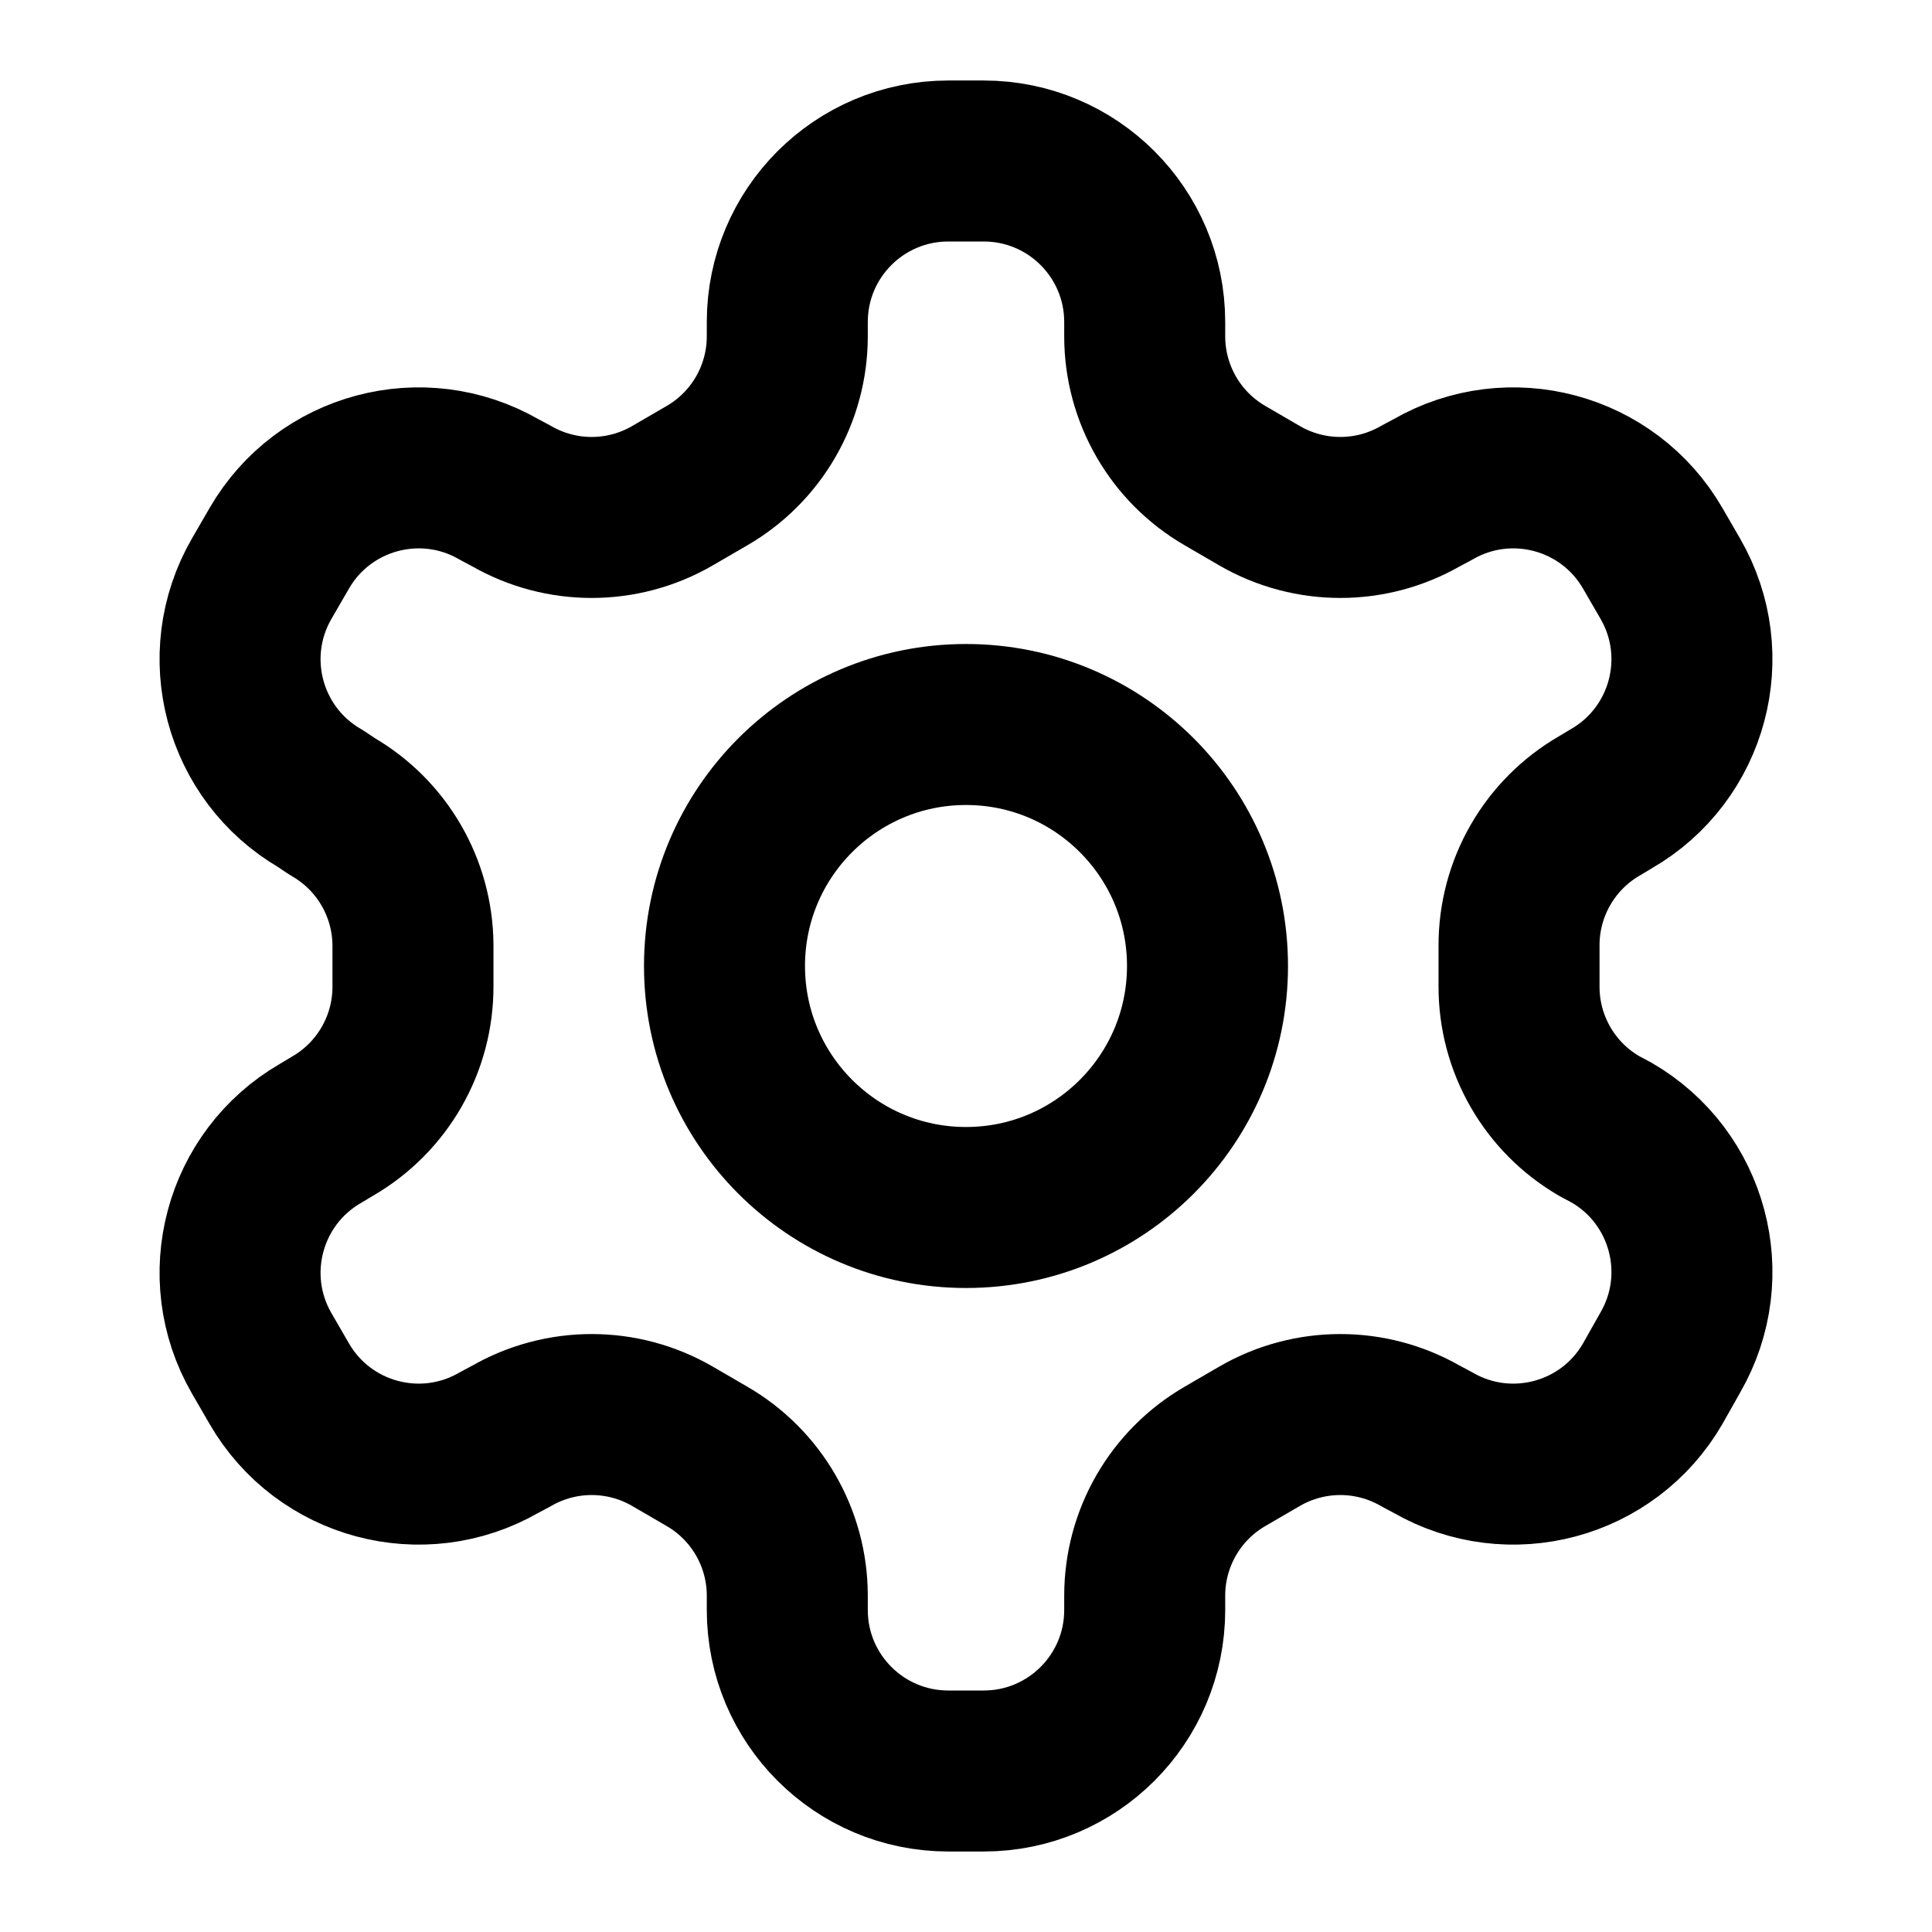
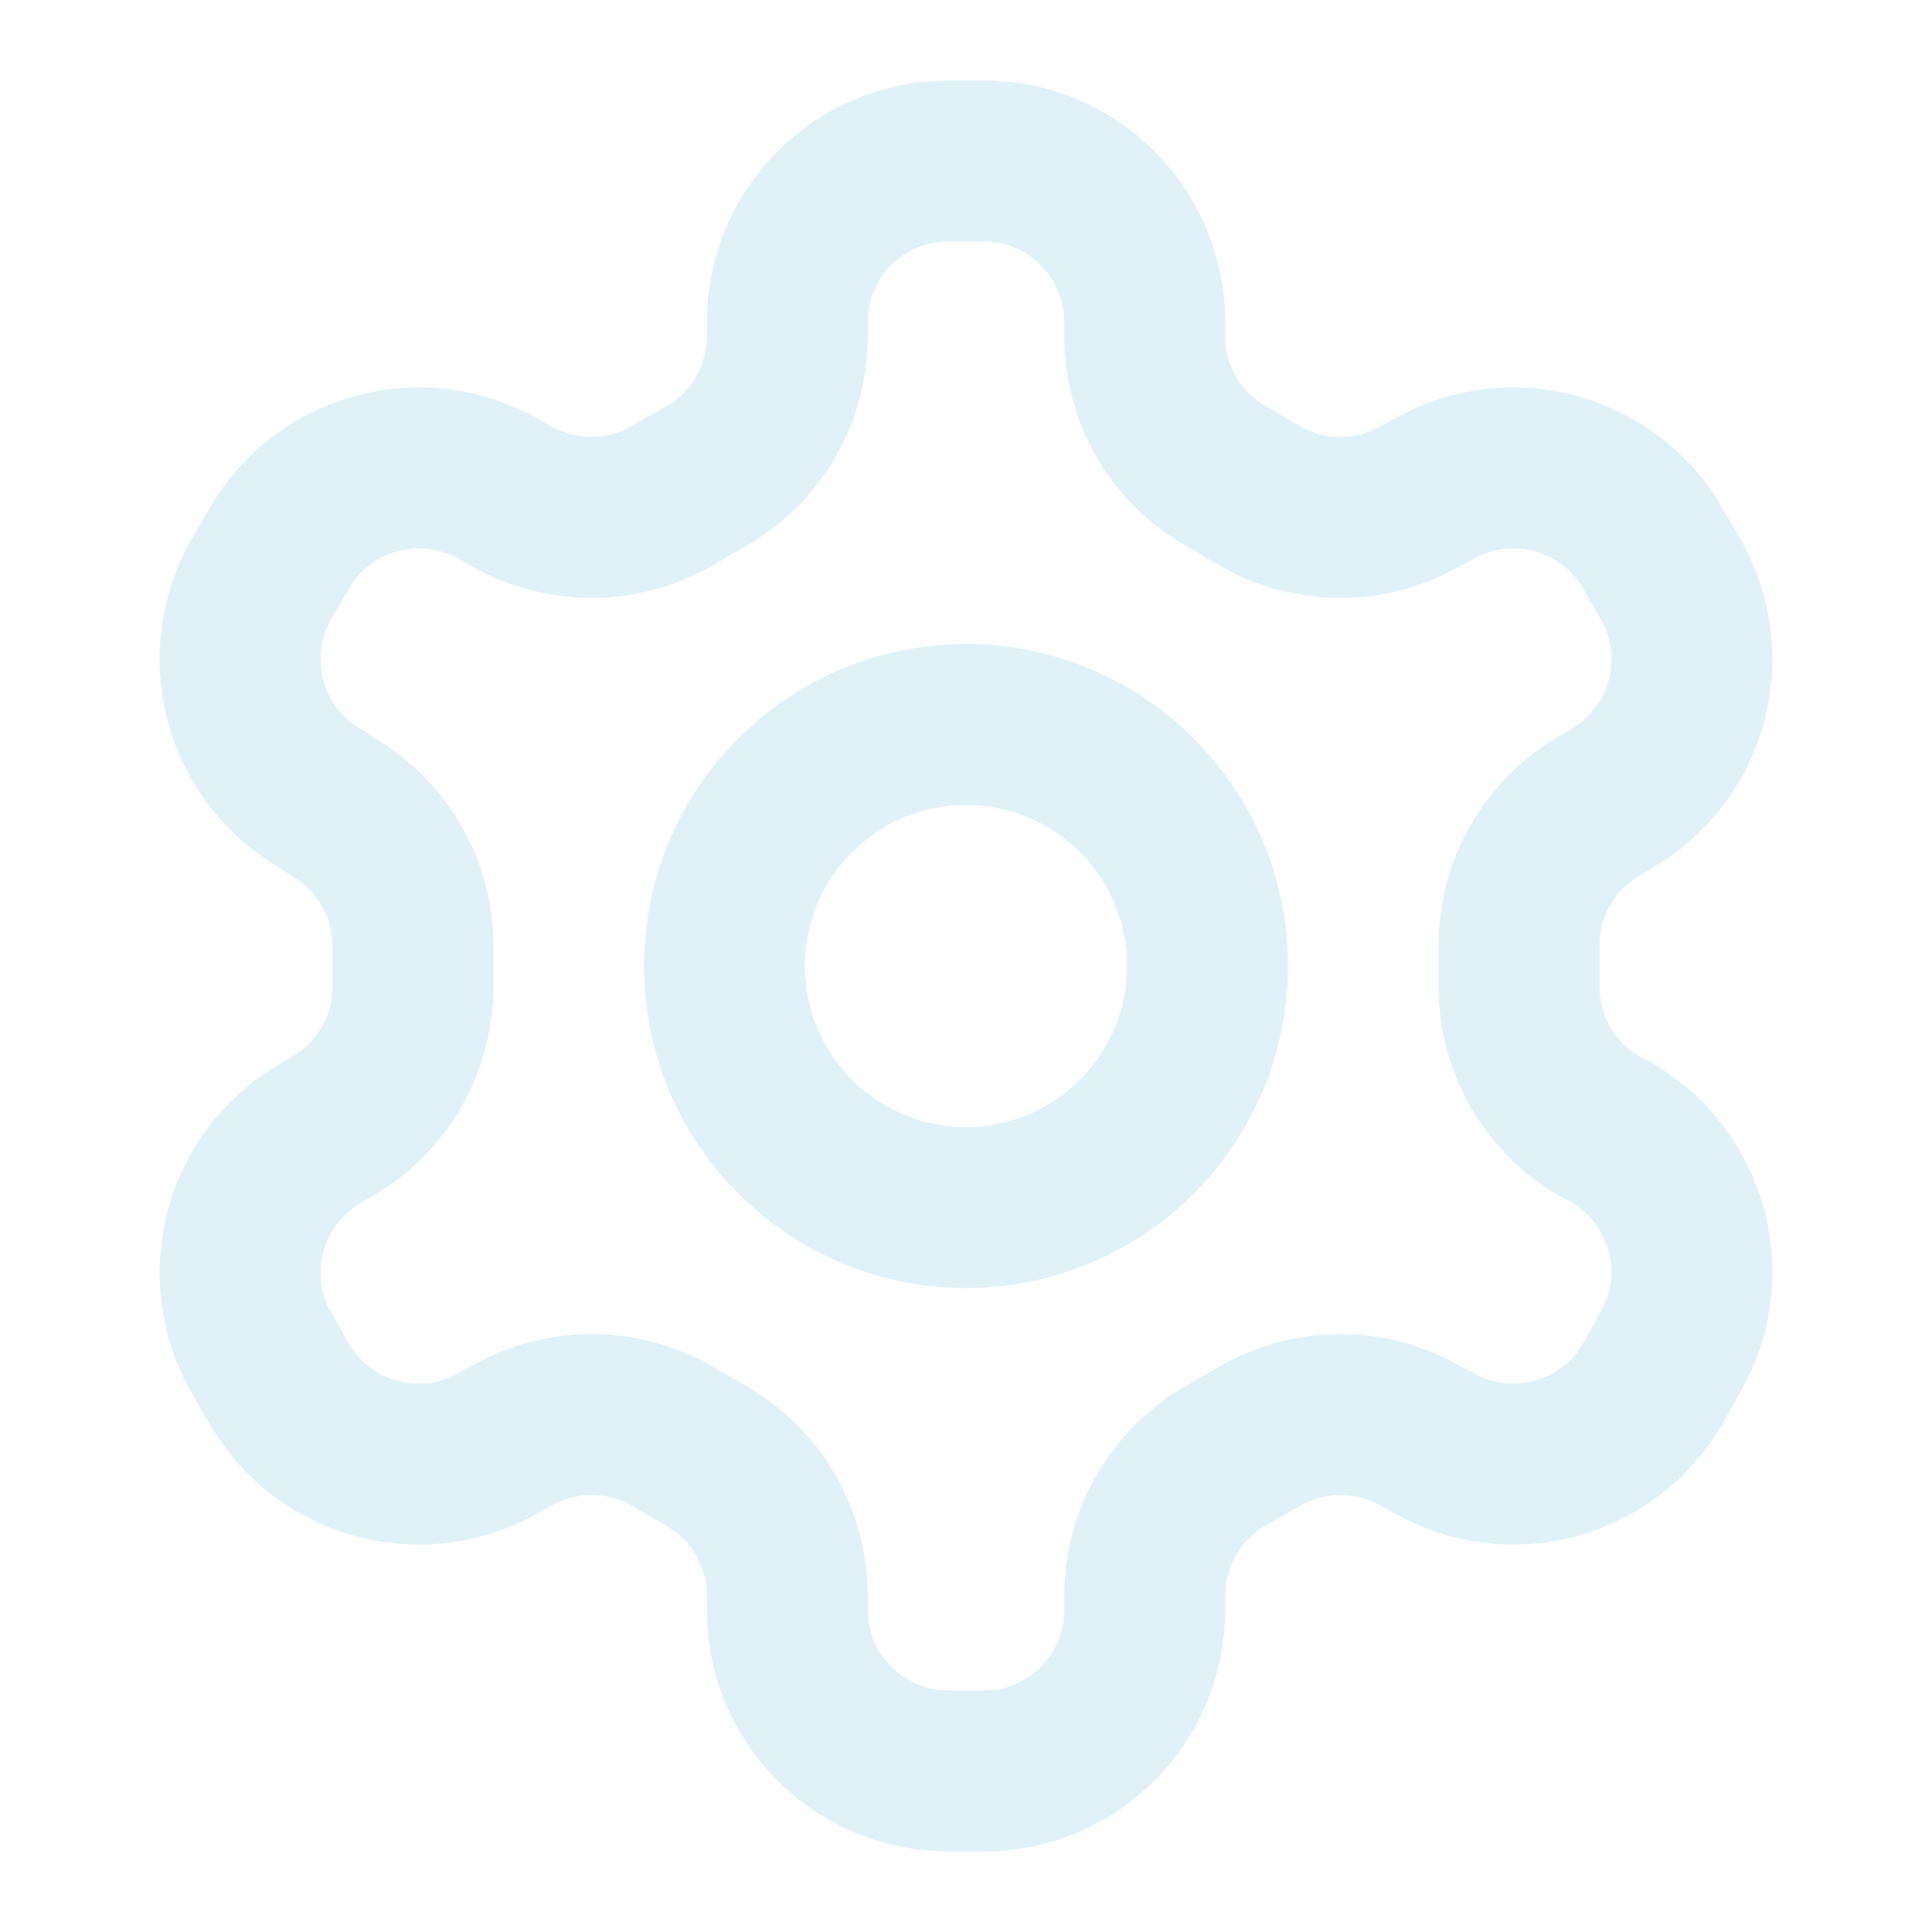
<svg xmlns="http://www.w3.org/2000/svg" width="24" height="24" viewBox="0 0 24 24" fill="none" stroke="currentColor" stroke-width="2" stroke-linecap="round" stroke-linejoin="round">
-   <path d="M12.22 2h-.44a2 2 0 0 0-2 2v.18a2 2 0 0 1-1 1.73l-.43.25a2 2 0 0 1-2 0l-.15-.08a2 2 0 0 0-2.73.73l-.22.38a2 2 0 0 0 .73 2.73l.15.1a2 2 0 0 1 1 1.72v.51a2 2 0 0 1-1 1.74l-.15.09a2 2 0 0 0-.73 2.73l.22.38a2 2 0 0 0 2.73.73l.15-.08a2 2 0 0 1 2 0l.43.25a2 2 0 0 1 1 1.73V20a2 2 0 0 0 2 2h.44a2 2 0 0 0 2-2v-.18a2 2 0 0 1 1-1.73l.43-.25a2 2 0 0 1 2 0l.15.08a2 2 0 0 0 2.73-.73l.22-.39a2 2 0 0 0-.73-2.73l-.15-.08a2 2 0 0 1-1-1.74v-.5a2 2 0 0 1 1-1.74l.15-.09a2 2 0 0 0 .73-2.73l-.22-.38a2 2 0 0 0-2.73-.73l-.15.08a2 2 0 0 1-2 0l-.43-.25a2 2 0 0 1-1-1.73V4a2 2 0 0 0-2-2z" />
-   <circle cx="12" cy="12" r="3" />
+   <path stroke="#E0F2F7" d="M12.22 2h-.44a2 2 0 0 0-2 2v.18a2 2 0 0 1-1 1.73l-.43.25a2 2 0 0 1-2 0l-.15-.08a2 2 0 0 0-2.73.73l-.22.38a2 2 0 0 0 .73 2.73l.15.1a2 2 0 0 1 1 1.72v.51a2 2 0 0 1-1 1.74l-.15.09a2 2 0 0 0-.73 2.73l.22.38a2 2 0 0 0 2.73.73l.15-.08a2 2 0 0 1 2 0l.43.25a2 2 0 0 1 1 1.73V20a2 2 0 0 0 2 2h.44a2 2 0 0 0 2-2v-.18a2 2 0 0 1 1-1.73l.43-.25a2 2 0 0 1 2 0l.15.08a2 2 0 0 0 2.73-.73l.22-.39a2 2 0 0 0-.73-2.73l-.15-.08a2 2 0 0 1-1-1.74v-.5a2 2 0 0 1 1-1.74l.15-.09a2 2 0 0 0 .73-2.73l-.22-.38a2 2 0 0 0-2.73-.73l-.15.08a2 2 0 0 1-2 0l-.43-.25a2 2 0 0 1-1-1.73V4a2 2 0 0 0-2-2z" />
+   <circle stroke="#E0F2F7" cx="12" cy="12" r="3" />
</svg>
